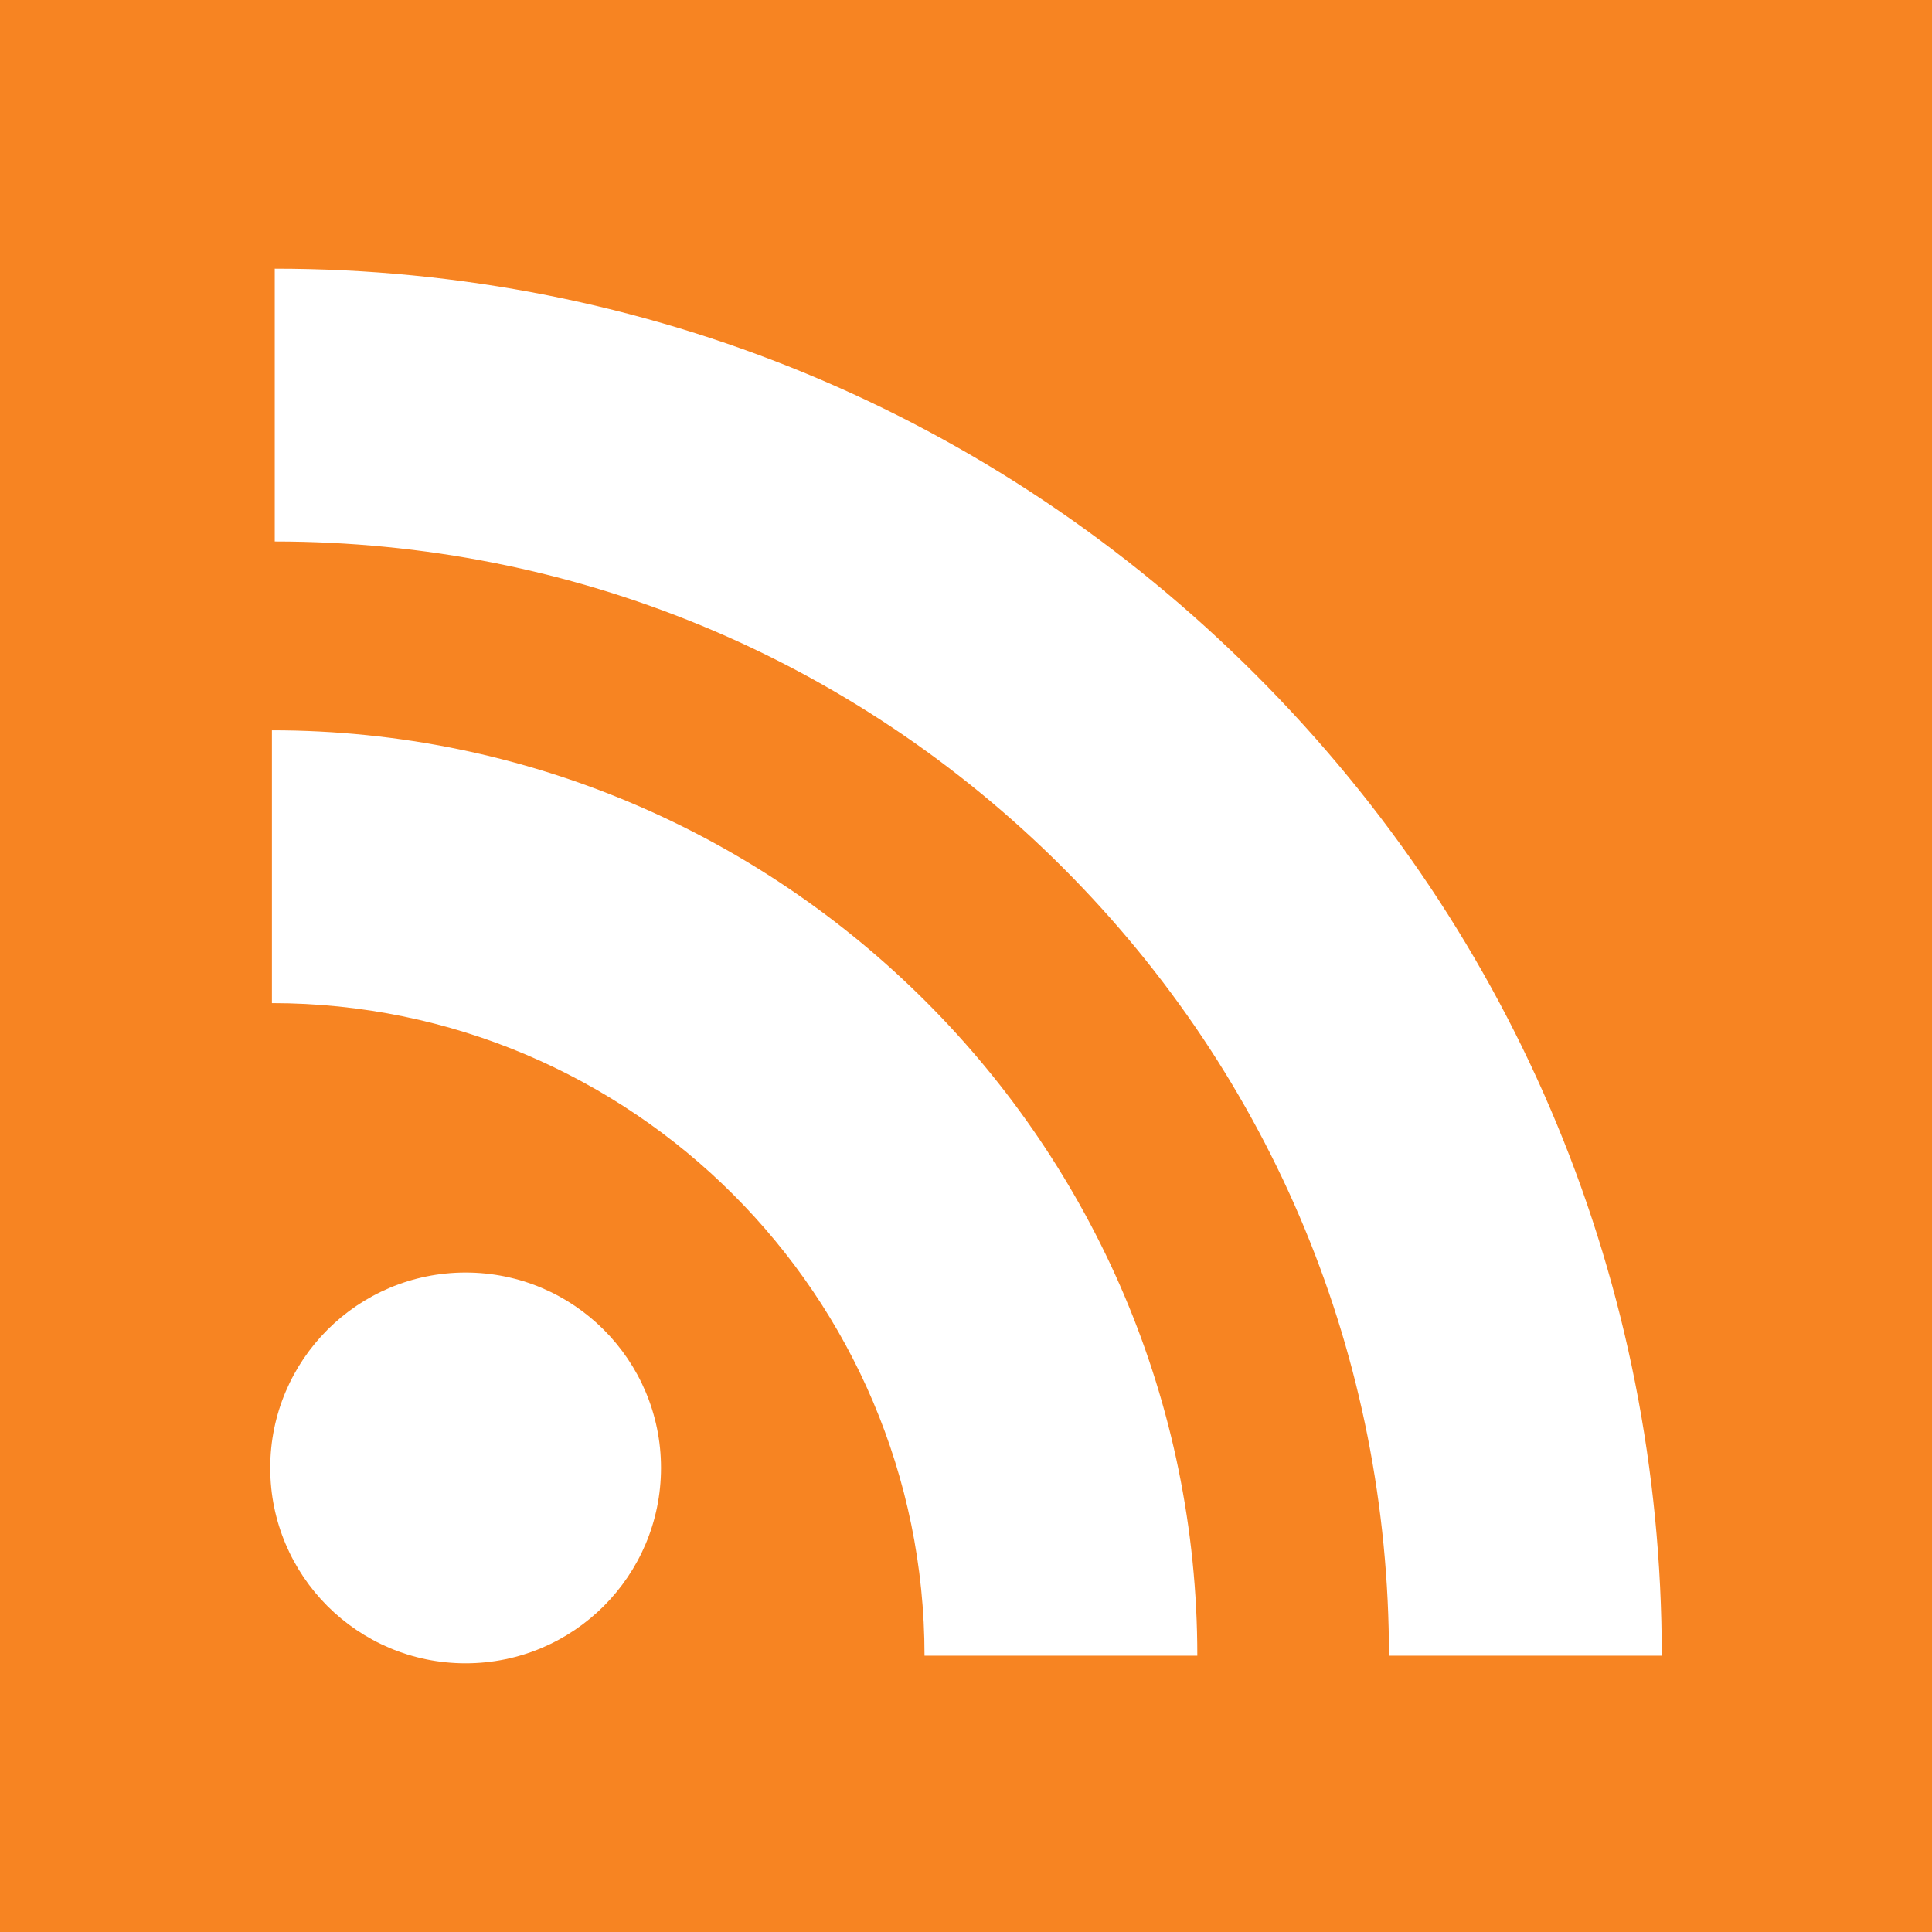
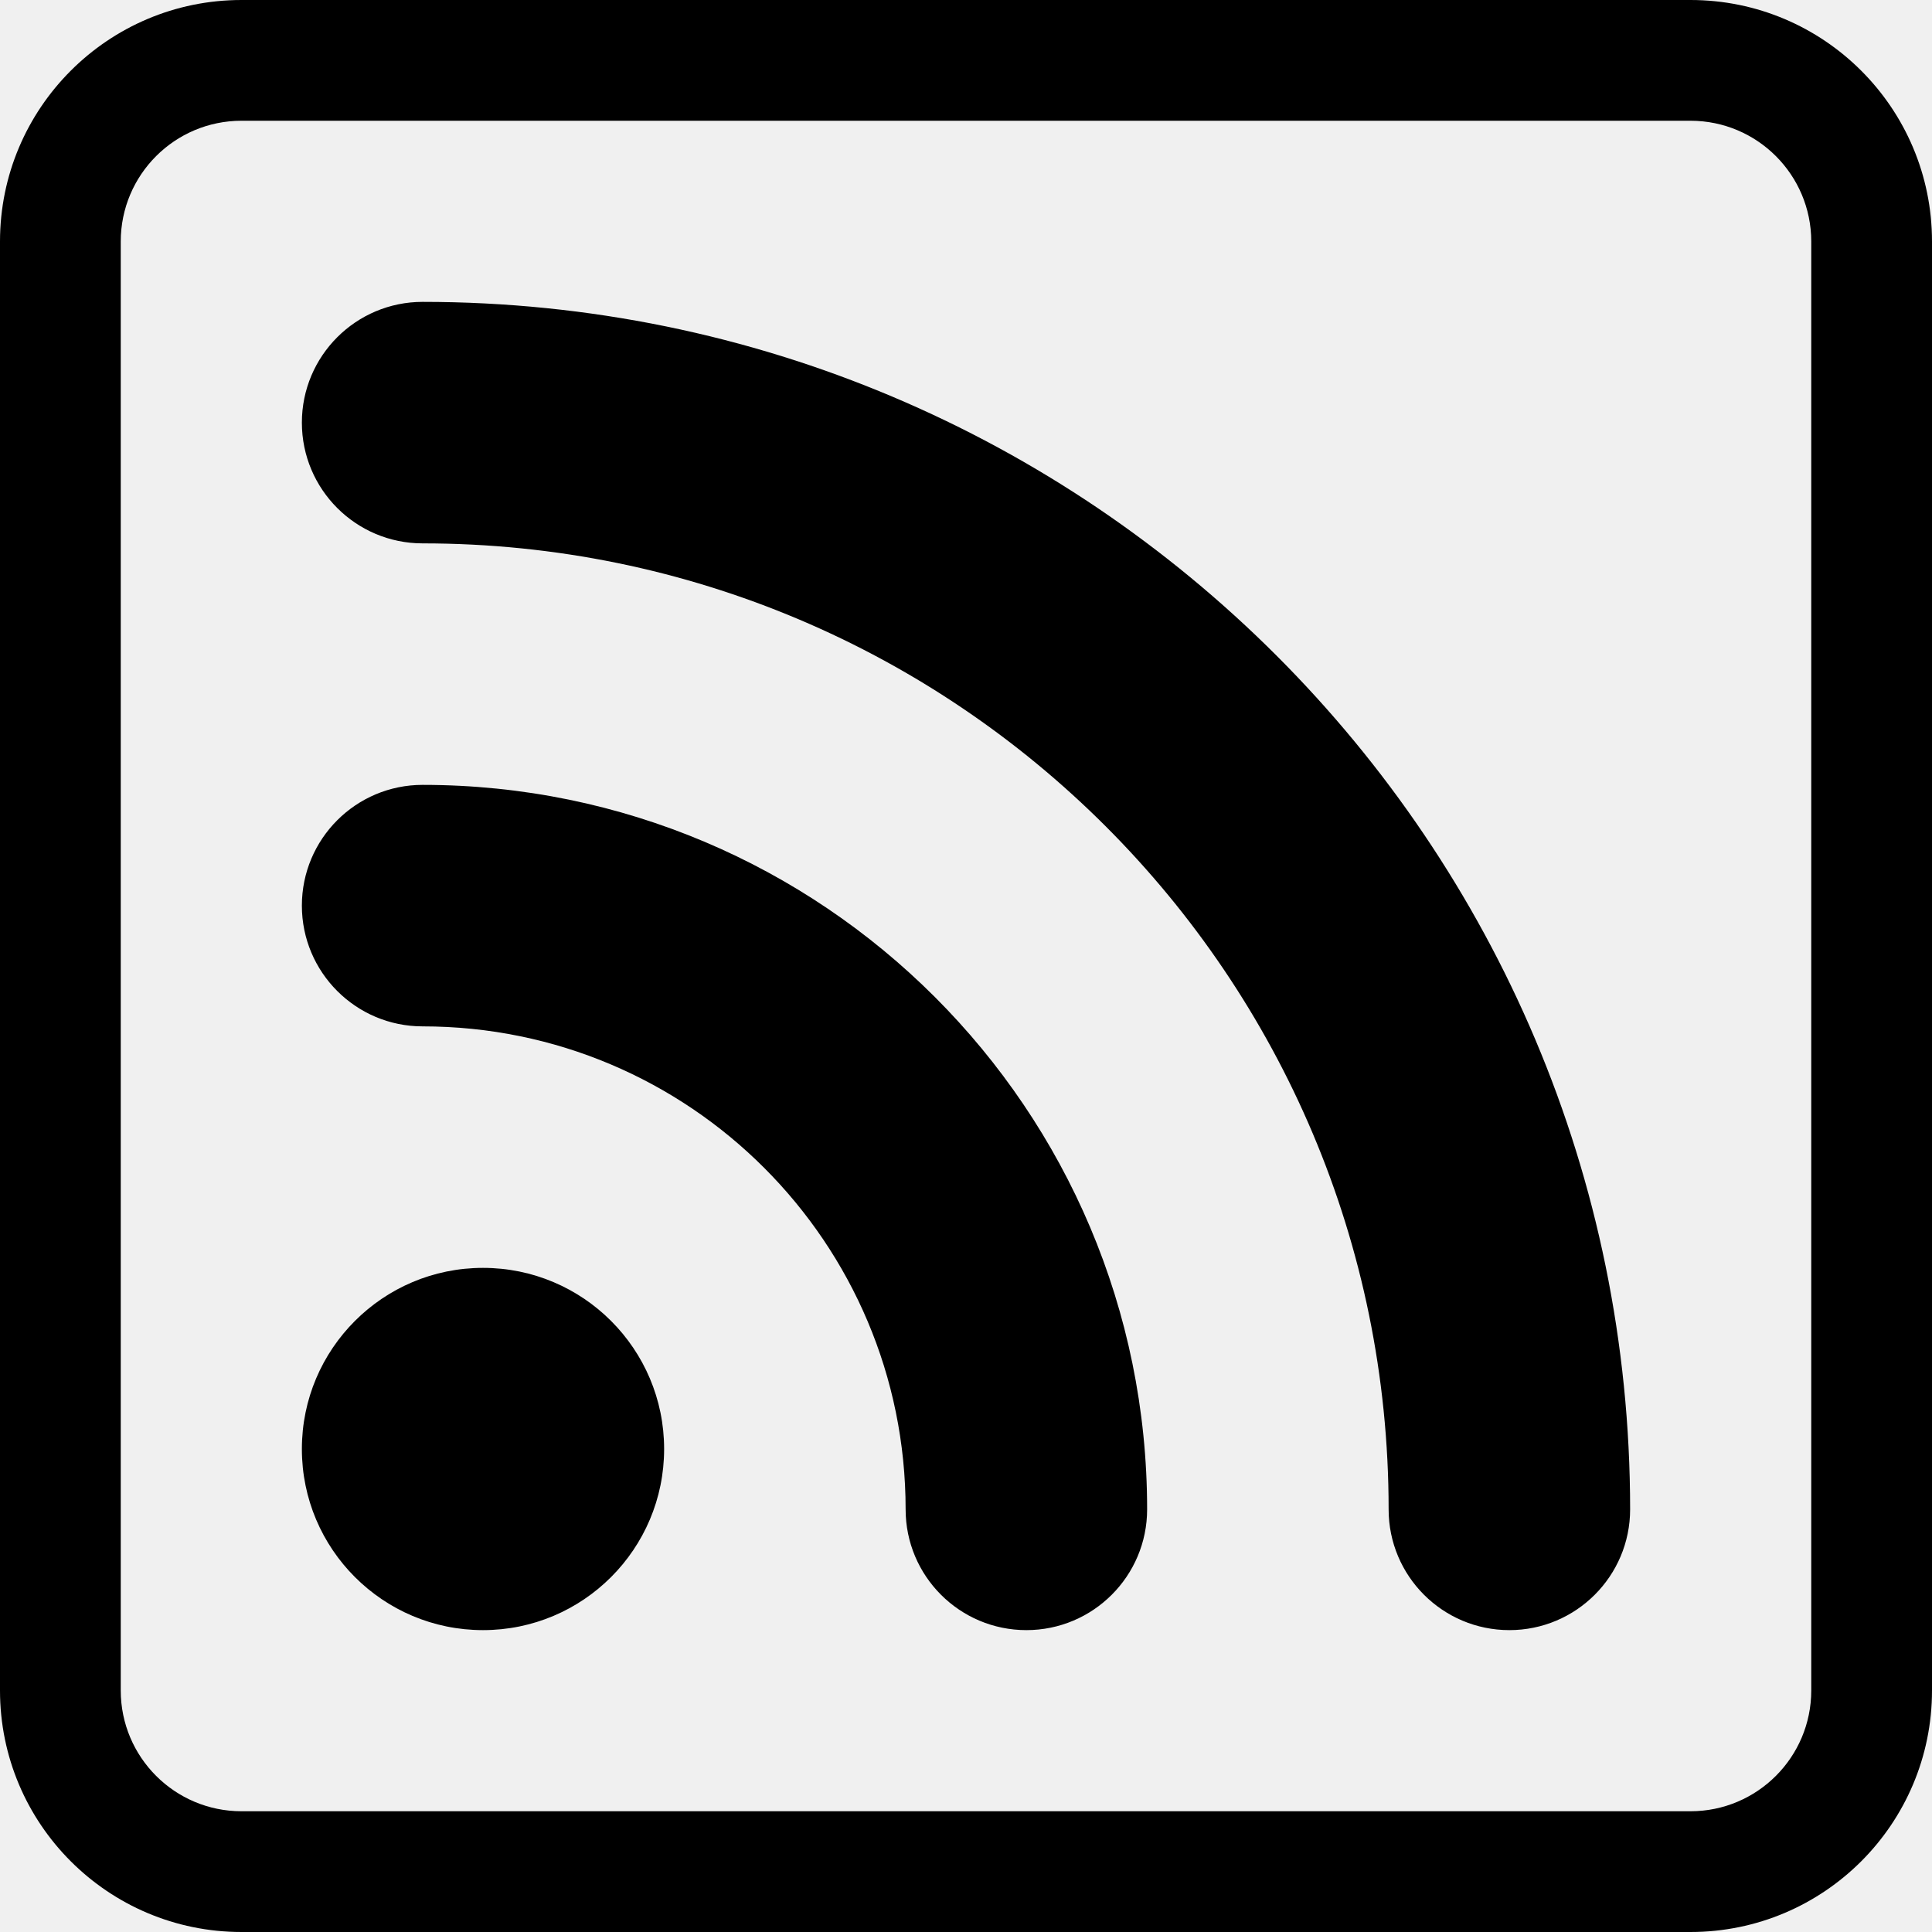
- <svg xmlns="http://www.w3.org/2000/svg" version="1.1" id="Capa_1" viewBox="0 0 455.731 455.731" xml:space="preserve">
-   <g>
-     <rect x="0" y="0" style="fill:#F78422;" width="455.731" height="455.731" />
-     <g>
-       <path style="fill:#FFFFFF;" d="M296.208,159.16C234.445,97.397,152.266,63.382,64.81,63.382v64.348    c70.268,0,136.288,27.321,185.898,76.931c49.609,49.61,76.931,115.63,76.931,185.898h64.348    C391.986,303.103,357.971,220.923,296.208,159.16z" />
-       <path style="fill:#FFFFFF;" d="M64.143,172.273v64.348c84.881,0,153.938,69.056,153.938,153.939h64.348    C282.429,270.196,184.507,172.273,64.143,172.273z" />
-       <circle style="fill:#FFFFFF;" cx="109.833" cy="346.26" r="46.088" />
-     </g>
-   </g>
+ <svg xmlns="http://www.w3.org/2000/svg" width="16" height="16" fill="currentColor" class="bi bi-rss" viewBox="0 0 16 16">
+   <path d="M14 1a1 1 0 0 1 1 1v12a1 1 0 0 1-1 1H2a1 1 0 0 1-1-1V2a1 1 0 0 1 1-1zM2 0a2 2 0 0 0-2 2v12a2 2 0 0 0 2 2h12a2 2 0 0 0 2-2V2a2 2 0 0 0-2-2z" />
+   <path d="M5.5 12a1.5 1.5 0 1 1-3 0 1.5 1.5 0 0 1 3 0m-3-8.5a1 1 0 0 1 1-1c5.523 0 10 4.477 10 10a1 1 0 1 1-2 0 8 8 0 0 0-8-8 1 1 0 0 1-1-1m0 4a1 1 0 0 1 1-1 6 6 0 0 1 6 6 1 1 0 1 1-2 0 4 4 0 0 0-4-4 1 1 0 0 1-1-1" />
</svg>
